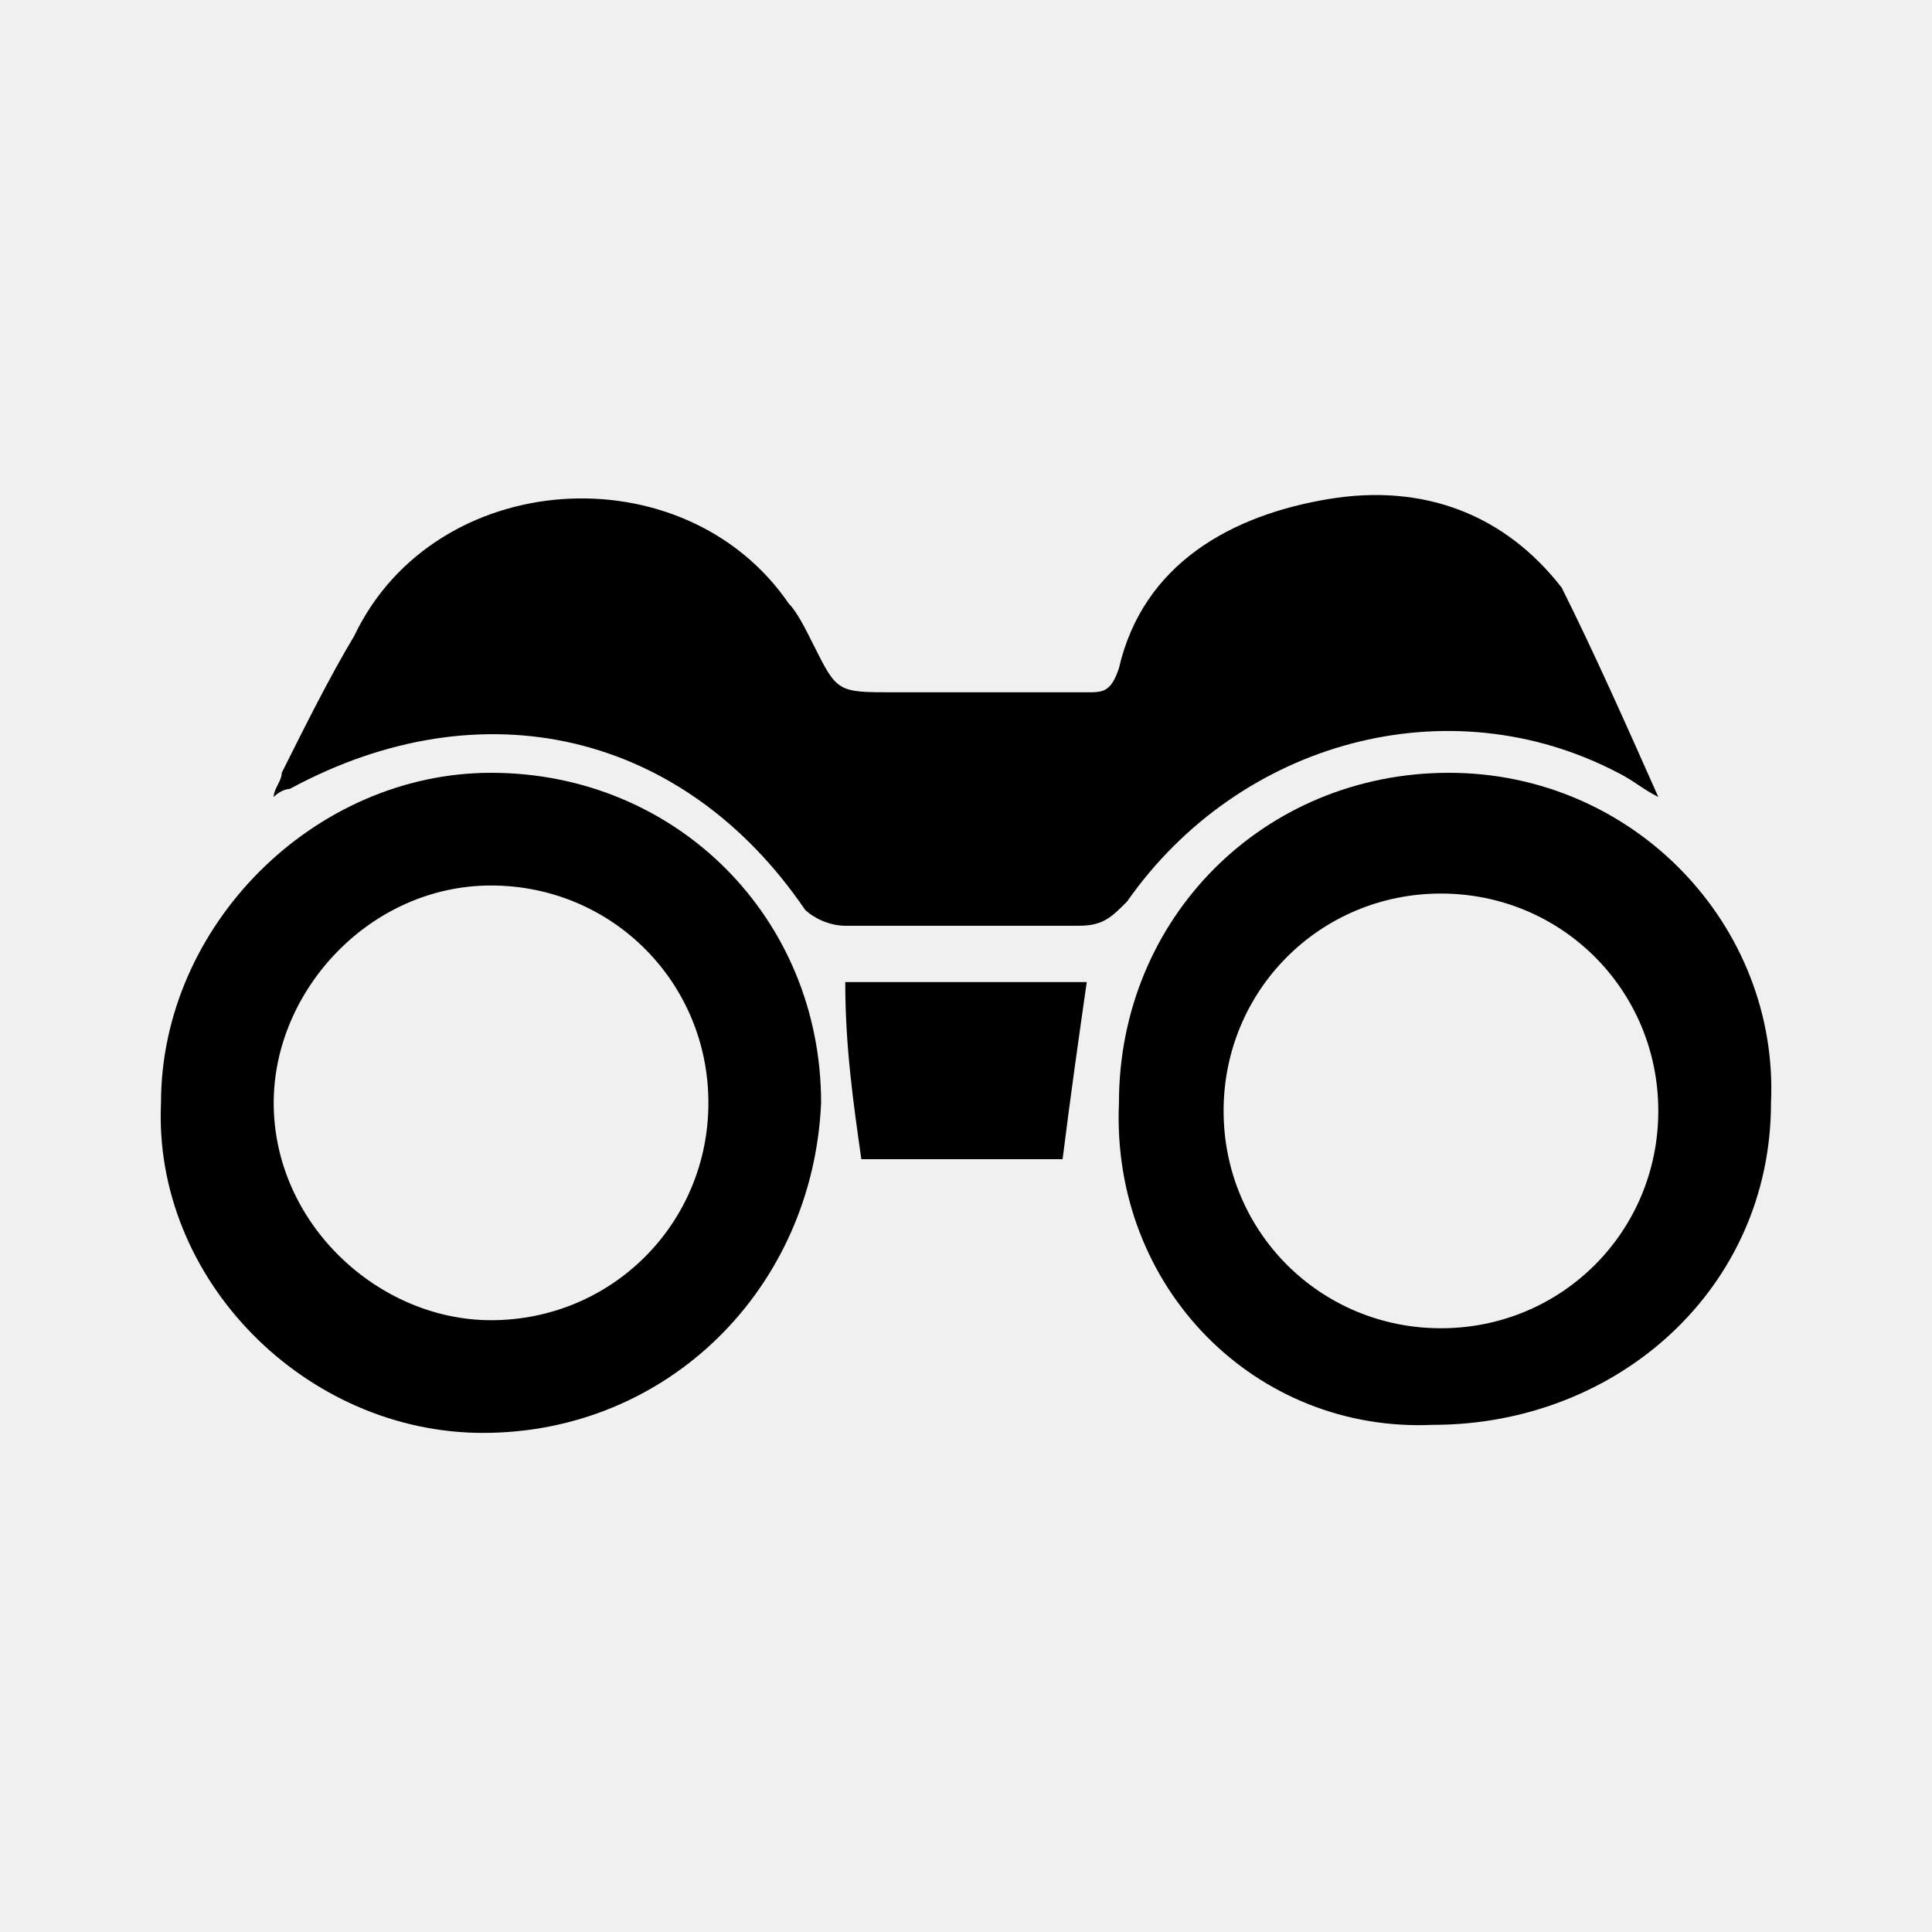
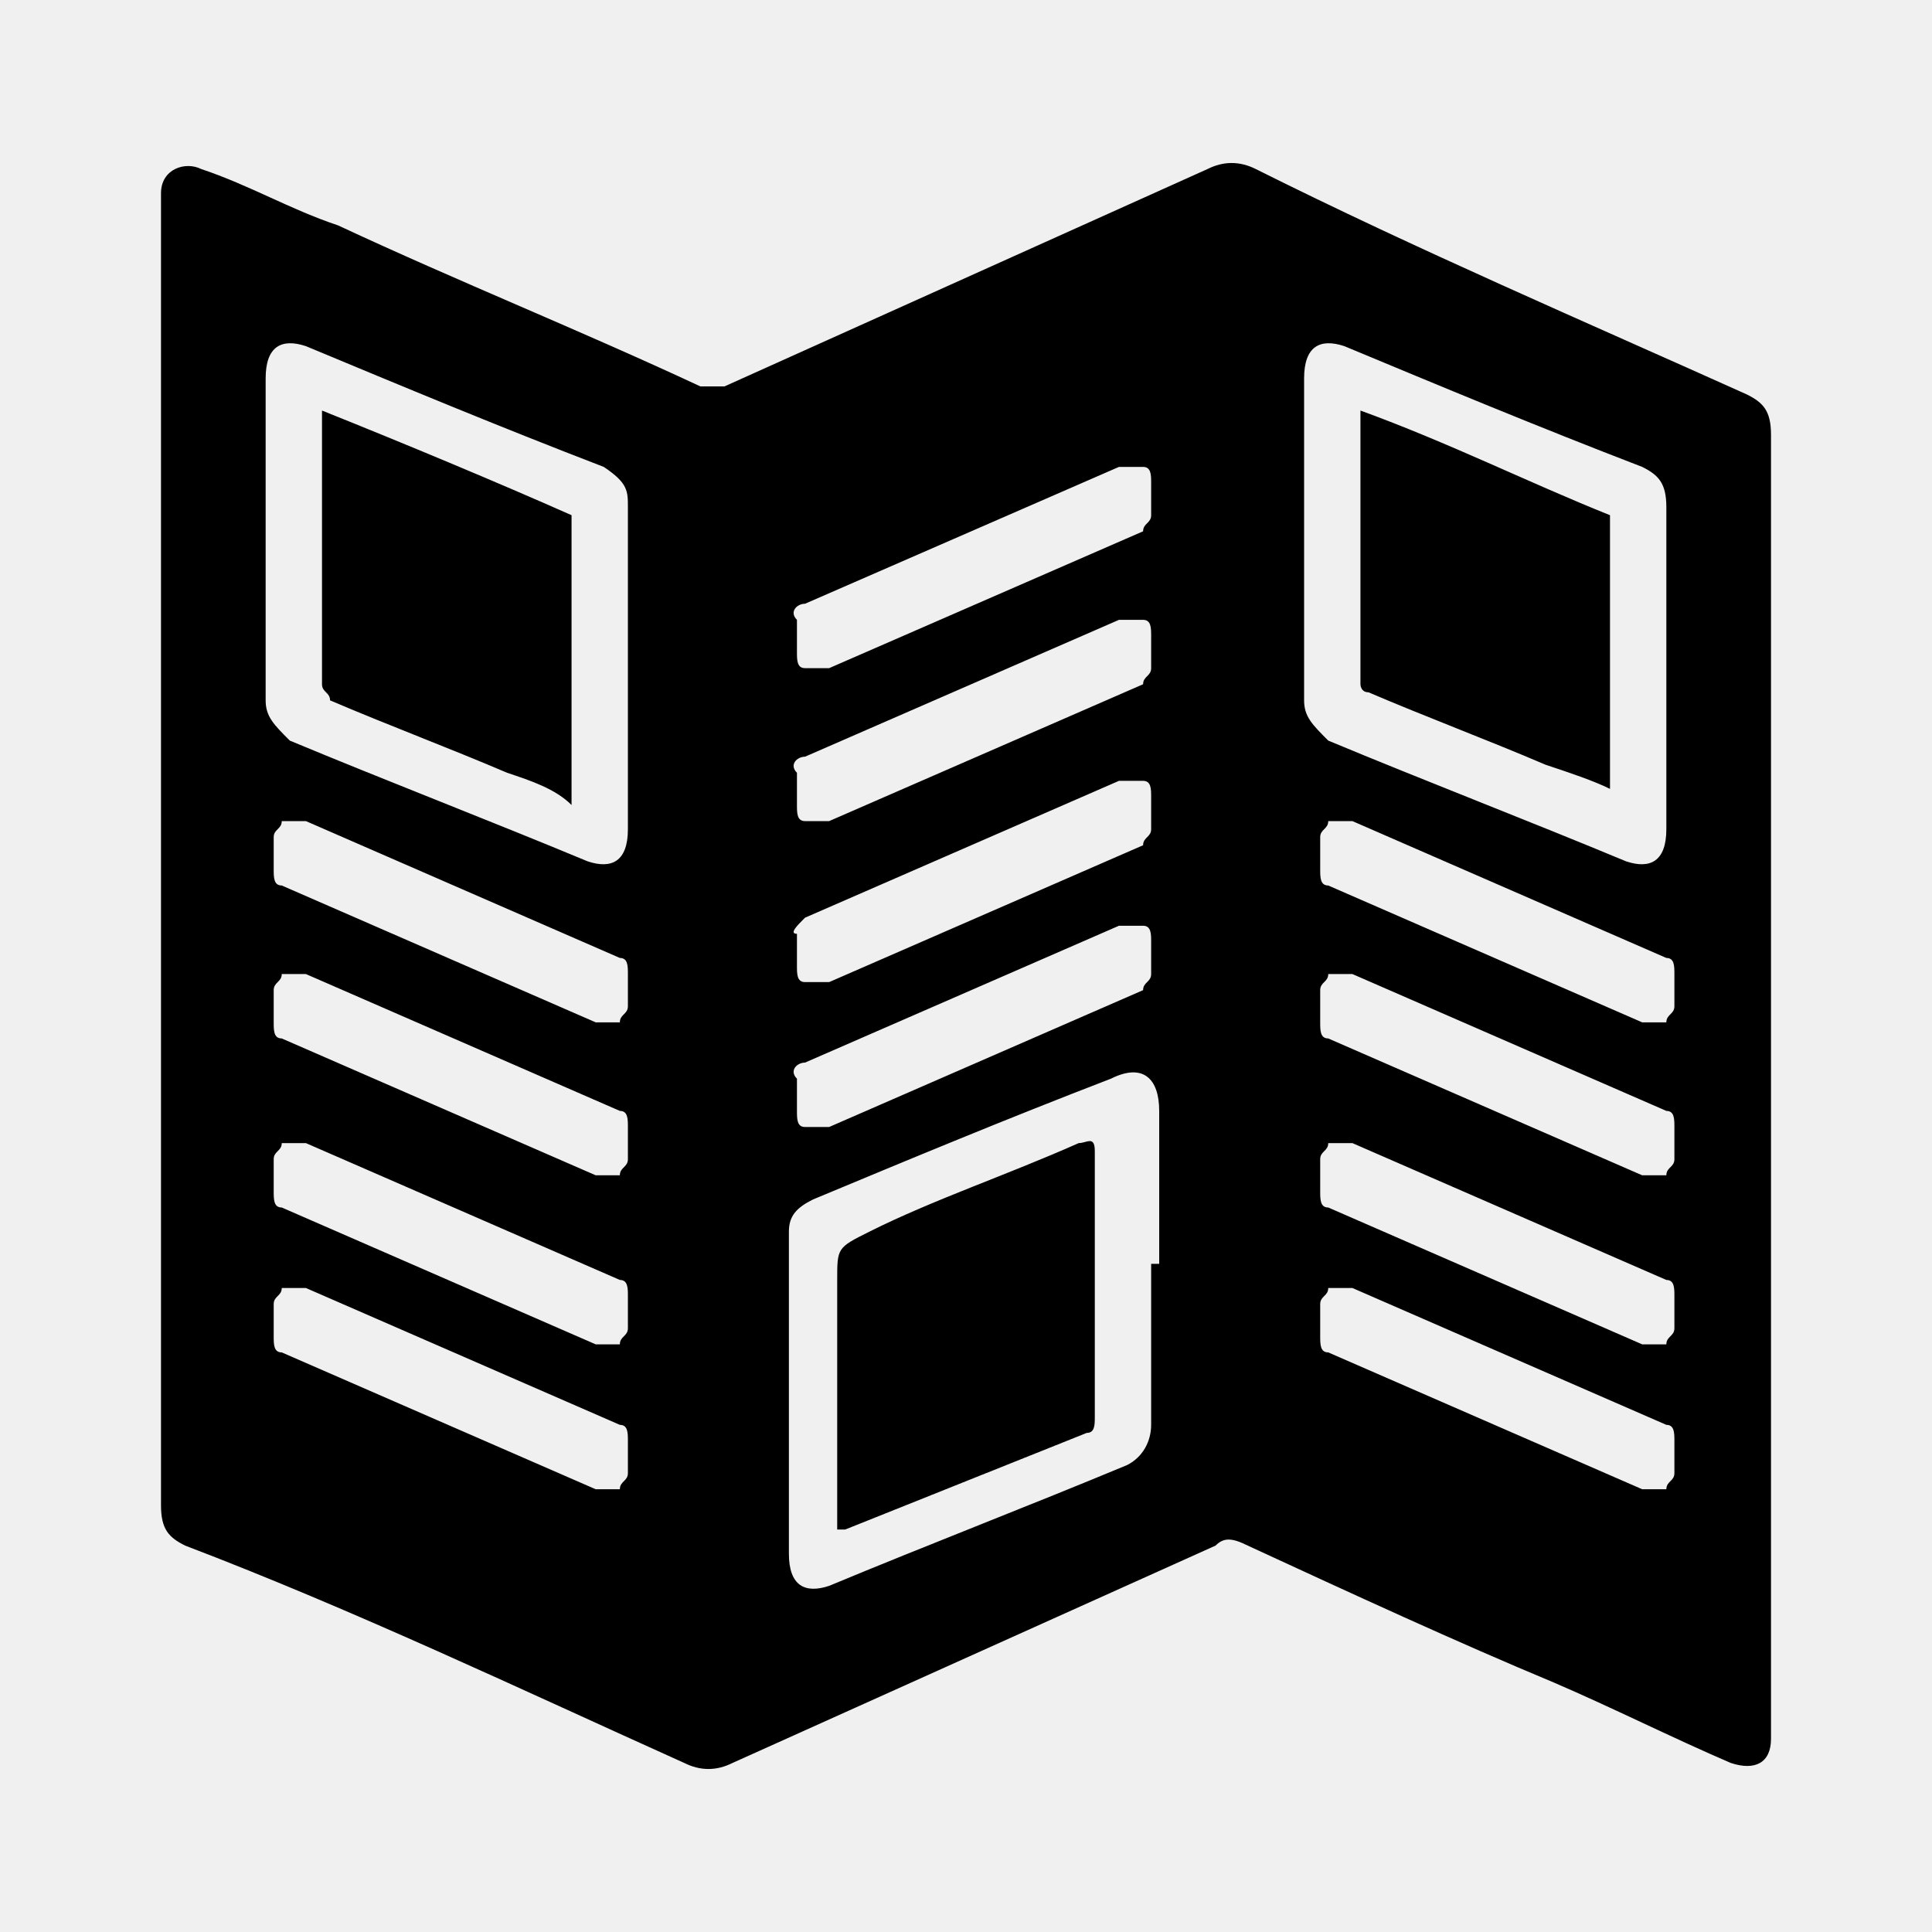
<svg xmlns="http://www.w3.org/2000/svg" version="1.1" id="Layer_30" x="0px" y="0px" width="24px" height="24px" viewBox="0 0 24 24" enable-background="new 0 0 24 24" xml:space="preserve">
  <g>
-     <path d="M20.6,9.9c-0.2-0.1-0.3-0.2-0.5-0.3C18,8.5,15.4,9.2,14,11.2c-0.2,0.2-0.3,0.3-0.6,0.3c-1,0-1.9,0-2.9,0   c-0.2,0-0.4-0.1-0.5-0.2C8.5,9.1,6,8.5,3.6,9.8c0,0-0.1,0-0.2,0.1c0-0.1,0.1-0.2,0.1-0.3C3.8,9,4.1,8.4,4.4,7.9   c1-2.1,4.1-2.3,5.4-0.4c0.1,0.1,0.2,0.3,0.3,0.5c0.3,0.6,0.3,0.6,1,0.6c0.8,0,1.6,0,2.4,0c0.2,0,0.3,0,0.4-0.3   c0.3-1.3,1.4-1.9,2.6-2.1c1.2-0.2,2.2,0.2,2.9,1.1C19.8,8.1,20.2,9,20.6,9.9C20.6,9.9,20.6,9.9,20.6,9.9z" />
-     <path d="M6,17.8c-2.2,0-4.1-1.9-4-4.1c0-2.2,1.9-4.1,4.1-4.1c2.3,0,4.1,1.8,4.1,4.1C10.1,16,8.3,17.8,6,17.8z M8.8,13.7   c0-1.5-1.2-2.7-2.7-2.7c-1.5,0-2.7,1.3-2.7,2.7c0,1.5,1.3,2.7,2.7,2.7C7.6,16.4,8.8,15.2,8.8,13.7z" />
-     <path d="M13.9,13.7c0-2.3,1.8-4.1,4.1-4.1c2.3,0,4.1,1.9,4,4.1c0,2.3-1.9,4-4.2,4C15.6,17.8,13.8,16,13.9,13.7z M20.6,13.8   c0-1.5-1.2-2.7-2.7-2.7c-1.5,0-2.7,1.2-2.7,2.7c0,1.5,1.2,2.7,2.7,2.7C19.4,16.5,20.6,15.3,20.6,13.8z" />
-     <path d="M13.5,12.2c-0.1,0.7-0.2,1.4-0.3,2.2c-0.8,0-1.6,0-2.5,0c-0.1-0.7-0.2-1.4-0.2-2.2C11.5,12.2,12.5,12.2,13.5,12.2z" />
+     <path display="none" fill="#FFFFFF" d="M13.8,6.9c0.1,0.2,0.2,0.4,0.2,0.6c-1.3,0.5-2.6,1.1-3.9,1.6C10.1,8.9,10,8.7,9.9,8.5   C11.2,7.9,12.5,7.4,13.8,6.9z" />
+     <path display="none" fill="#FFFFFF" d="M13.8,8.5c0.1,0.2,0.2,0.4,0.2,0.6c-1.3,0.5-2.6,1.1-3.9,1.6c-0.1-0.2-0.2-0.4-0.2-0.6   C11.2,9.6,12.5,9,13.8,8.5z" />
+     <path display="none" fill="#FFFFFF" d="M10.2,12.3c-0.1-0.2-0.2-0.4-0.2-0.6c1.3-0.5,2.6-1.1,3.9-1.6c0.1,0.2,0.2,0.4,0.2,0.6   C12.8,11.2,11.5,11.8,10.2,12.3z" />
+     <path display="none" fill="#FFFFFF" d="M10.2,13.9c-0.1-0.2-0.2-0.4-0.2-0.6c1.3-0.5,2.6-1.1,3.9-1.6c0.1,0.2,0.2,0.4,0.3,0.6   C12.8,12.8,11.5,13.4,10.2,13.9z" />
+     <path display="none" fill="#FFFFFF" d="M3.7,10.1c1.3,0.5,2.6,1.1,3.9,1.6c-0.1,0.2-0.2,0.4-0.2,0.6c-1.3-0.5-2.6-1.1-3.9-1.6   C3.6,10.5,3.7,10.3,3.7,10.1z" />
+     <path display="none" fill="#FFFFFF" d="M3.7,14.9C5,15.5,6.3,16,7.6,16.5c-0.1,0.2-0.2,0.4-0.2,0.6c-1.3-0.5-2.6-1.1-3.9-1.6   C3.6,15.3,3.7,15.1,3.7,14.9z" />
+     <path display="none" fill="#FFFFFF" d="M7.6,13.3c-0.1,0.2-0.2,0.4-0.3,0.6c-1.3-0.5-2.6-1.1-3.9-1.6c0.1-0.2,0.2-0.4,0.2-0.6   C5,12.2,6.3,12.8,7.6,13.3z" />
+     <path display="none" fill="#FFFFFF" d="M3.5,13.9c0.1-0.2,0.2-0.4,0.2-0.6c1.3,0.5,2.6,1.1,3.9,1.6c-0.1,0.2-0.2,0.4-0.2,0.6   C6.1,15,4.8,14.5,3.5,13.9z" />
+     <path display="none" fill="#FFFFFF" d="M16.4,12.3c0.1-0.2,0.2-0.4,0.2-0.6c1.3,0.5,2.6,1.1,3.9,1.6c-0.1,0.2-0.2,0.4-0.2,0.6   C19,13.4,17.7,12.8,16.4,12.3z" />
+     <path display="none" fill="#FFFFFF" d="M16.4,10.7c0.1-0.2,0.2-0.4,0.2-0.6c1.3,0.5,2.6,1.1,3.9,1.6c-0.1,0.2-0.2,0.4-0.2,0.6   C19,11.8,17.7,11.2,16.4,10.7z" />
+     <path display="none" fill="#FFFFFF" d="M16.4,13.9c0.1-0.2,0.2-0.4,0.2-0.6c1.3,0.5,2.6,1.1,3.9,1.6c-0.1,0.2-0.2,0.4-0.2,0.6   C19,15,17.7,14.5,16.4,13.9z" />
+     <path display="none" fill="#FFFFFF" d="M16.4,15.5c0.1-0.2,0.2-0.4,0.2-0.6c1.3,0.5,2.6,1.1,3.9,1.6c-0.1,0.2-0.2,0.4-0.2,0.6   C19,16.6,17.7,16.1,16.4,15.5z" />
  </g>
+   <path d="M4,5.1c0,1.1,0,2.3,0,3.4c0,0.1,0.1,0.1,0.1,0.2c0.7,0.3,1.5,0.6,2.2,0.9c0.3,0.1,0.6,0.2,0.8,0.4V6.4C6.2,6,5,5.5,4,5.1z   M13.4,14.2c-0.9,0.4-1.8,0.7-2.6,1.1c-0.4,0.2-0.4,0.2-0.4,0.6v3.1c0.1,0,0.1,0,0.1,0c1-0.4,2-0.8,3-1.2c0.1,0,0.1-0.1,0.1-0.2  c0-1,0-2,0-3.1v-0.2C13.6,14.1,13.5,14.2,13.4,14.2z M13.4,14.2c-0.9,0.4-1.8,0.7-2.6,1.1c-0.4,0.2-0.4,0.2-0.4,0.6v3.1  c0.1,0,0.1,0,0.1,0c1-0.4,2-0.8,3-1.2c0.1,0,0.1-0.1,0.1-0.2c0-1,0-2,0-3.1v-0.2C13.6,14.1,13.5,14.2,13.4,14.2z M4,5.1  c0,1.1,0,2.3,0,3.4c0,0.1,0.1,0.1,0.1,0.2c0.7,0.3,1.5,0.6,2.2,0.9c0.3,0.1,0.6,0.2,0.8,0.4V6.4C6.2,6,5,5.5,4,5.1z M21.7,4.9  c-2-0.9-4.1-1.8-6.1-2.8c-0.2-0.1-0.4-0.1-0.6,0C13,3,11,3.9,9,4.8c-0.1,0-0.2,0-0.3,0c-1.5-0.7-3-1.3-4.5-2  C3.6,2.6,3.1,2.3,2.5,2.1C2.3,2,2,2.1,2,2.4c0,0.1,0,0.1,0,0.2v8c0,2.7,0,5.4,0,8.1c0,0.3,0.1,0.4,0.3,0.5C4.4,20,6.5,21,8.5,21.9  c0.2,0.1,0.4,0.1,0.6,0c2-0.9,4-1.8,6-2.7c0.1-0.1,0.2-0.1,0.4,0c1.3,0.6,2.6,1.2,3.8,1.7c0.7,0.3,1.5,0.7,2.2,1  c0.3,0.1,0.5,0,0.5-0.3v-0.1c0-5.4,0-10.7,0-16.1C22,5.1,21.9,5,21.7,4.9z M7.8,18.3c0,0.1-0.1,0.1-0.1,0.2c0,0-0.1,0-0.2,0  c0,0-0.1,0-0.1,0l-3.9-1.7c-0.1,0-0.1-0.1-0.1-0.2l0-0.4c0-0.1,0.1-0.1,0.1-0.2c0,0,0.1,0,0.2,0c0,0,0.1,0,0.1,0l3.9,1.7  c0.1,0,0.1,0.1,0.1,0.2L7.8,18.3z M7.8,16.5c0,0.1-0.1,0.1-0.1,0.2c0,0-0.1,0-0.2,0c0,0-0.1,0-0.1,0L3.5,15c-0.1,0-0.1-0.1-0.1-0.2  l0-0.4c0-0.1,0.1-0.1,0.1-0.2c0,0,0.1,0,0.2,0c0,0,0.1,0,0.1,0l3.9,1.7c0.1,0,0.1,0.1,0.1,0.2L7.8,16.5z M7.8,14.4  c0,0.1-0.1,0.1-0.1,0.2c0,0-0.1,0-0.2,0c0,0-0.1,0-0.1,0l-3.9-1.7c-0.1,0-0.1-0.1-0.1-0.2l0-0.4c0-0.1,0.1-0.1,0.1-0.2  c0,0,0.1,0,0.2,0c0,0,0.1,0,0.1,0l3.9,1.7c0.1,0,0.1,0.1,0.1,0.2L7.8,14.4z M7.8,12.5c0,0.1-0.1,0.1-0.1,0.2c0,0-0.1,0-0.2,0  c0,0-0.1,0-0.1,0L3.5,11c-0.1,0-0.1-0.1-0.1-0.2l0-0.4c0-0.1,0.1-0.1,0.1-0.2c0,0,0.1,0,0.2,0c0,0,0.1,0,0.1,0l3.9,1.7  c0.1,0,0.1,0.1,0.1,0.2L7.8,12.5z M7.8,10.3c0,0.4-0.2,0.5-0.5,0.4c-1.2-0.5-2.5-1-3.7-1.5C3.4,9,3.3,8.9,3.3,8.7c0-0.7,0-1.3,0-2  c0-0.7,0-1.3,0-2c0-0.4,0.2-0.5,0.5-0.4c1.2,0.5,2.4,1,3.7,1.5C7.8,6,7.8,6.1,7.8,6.3C7.8,7.6,7.8,9,7.8,10.3z M10,7.5l3.9-1.7  c0,0,0.1,0,0.1,0c0.1,0,0.1,0,0.2,0c0.1,0,0.1,0.1,0.1,0.2l0,0.4c0,0.1-0.1,0.1-0.1,0.2l-3.9,1.7c0,0-0.1,0-0.1,0  c-0.1,0-0.1,0-0.2,0c-0.1,0-0.1-0.1-0.1-0.2l0-0.4C9.8,7.6,9.9,7.5,10,7.5z M10,9.4l3.9-1.7c0,0,0.1,0,0.1,0c0.1,0,0.1,0,0.2,0  c0.1,0,0.1,0.1,0.1,0.2l0,0.4c0,0.1-0.1,0.1-0.1,0.2l-3.9,1.7c0,0-0.1,0-0.1,0c-0.1,0-0.1,0-0.2,0c-0.1,0-0.1-0.1-0.1-0.2l0-0.4  C9.8,9.5,9.9,9.4,10,9.4z M10,11.4l3.9-1.7c0,0,0.1,0,0.1,0c0.1,0,0.1,0,0.2,0c0.1,0,0.1,0.1,0.1,0.2l0,0.4c0,0.1-0.1,0.1-0.1,0.2  l-3.9,1.7c0,0-0.1,0-0.1,0c-0.1,0-0.1,0-0.2,0c-0.1,0-0.1-0.1-0.1-0.2l0-0.4C9.8,11.6,9.9,11.5,10,11.4z M10,13.2l3.9-1.7  c0,0,0.1,0,0.1,0c0.1,0,0.1,0,0.2,0c0.1,0,0.1,0.1,0.1,0.2l0,0.4c0,0.1-0.1,0.1-0.1,0.2L10.3,14c0,0-0.1,0-0.1,0c-0.1,0-0.1,0-0.2,0  c-0.1,0-0.1-0.1-0.1-0.2l0-0.4C9.8,13.3,9.9,13.2,10,13.2z M14.3,15.7c0,0.7,0,1.3,0,2c0,0.2-0.1,0.4-0.3,0.5  c-1.2,0.5-2.5,1-3.7,1.5c-0.3,0.1-0.5,0-0.5-0.4c0-1.3,0-2.7,0-4c0-0.2,0.1-0.3,0.3-0.4c1.2-0.5,2.4-1,3.7-1.5  c0.4-0.2,0.6,0,0.6,0.4V15.7z M16.2,8.7c0-0.7,0-1.4,0-2c0-0.7,0-1.3,0-2c0-0.4,0.2-0.5,0.5-0.4c1.2,0.5,2.4,1,3.7,1.5  c0.2,0.1,0.3,0.2,0.3,0.5c0,1.3,0,2.6,0,4c0,0.4-0.2,0.5-0.5,0.4c-1.2-0.5-2.5-1-3.7-1.5C16.3,9,16.2,8.9,16.2,8.7z M20.8,18.3  c0,0.1-0.1,0.1-0.1,0.2c0,0-0.1,0-0.2,0c0,0-0.1,0-0.1,0l-3.9-1.7c-0.1,0-0.1-0.1-0.1-0.2l0-0.4c0-0.1,0.1-0.1,0.1-0.2  c0,0,0.1,0,0.2,0c0,0,0.1,0,0.1,0l3.9,1.7c0.1,0,0.1,0.1,0.1,0.2L20.8,18.3z M20.8,16.5c0,0.1-0.1,0.1-0.1,0.2c0,0-0.1,0-0.2,0  c0,0-0.1,0-0.1,0L16.5,15c-0.1,0-0.1-0.1-0.1-0.2l0-0.4c0-0.1,0.1-0.1,0.1-0.2c0,0,0.1,0,0.2,0c0,0,0.1,0,0.1,0l3.9,1.7  c0.1,0,0.1,0.1,0.1,0.2L20.8,16.5z M20.8,14.4c0,0.1-0.1,0.1-0.1,0.2c0,0-0.1,0-0.2,0c0,0-0.1,0-0.1,0l-3.9-1.7  c-0.1,0-0.1-0.1-0.1-0.2l0-0.4c0-0.1,0.1-0.1,0.1-0.2c0,0,0.1,0,0.2,0c0,0,0.1,0,0.1,0l3.9,1.7c0.1,0,0.1,0.1,0.1,0.2L20.8,14.4z   M20.8,12.5c0,0.1-0.1,0.1-0.1,0.2c0,0-0.1,0-0.2,0c0,0-0.1,0-0.1,0L16.5,11c-0.1,0-0.1-0.1-0.1-0.2l0-0.4c0-0.1,0.1-0.1,0.1-0.2  c0,0,0.1,0,0.2,0c0,0,0.1,0,0.1,0l3.9,1.7c0.1,0,0.1,0.1,0.1,0.2L20.8,12.5z M17,8.6c0.7,0.3,1.5,0.6,2.2,0.9  c0.3,0.1,0.6,0.2,0.8,0.3V6.4C19,6,18,5.5,16.9,5.1c0,1.2,0,2.3,0,3.4C16.9,8.5,16.9,8.6,17,8.6z M10.8,15.3  c-0.4,0.2-0.4,0.2-0.4,0.6v3.1c0.1,0,0.1,0,0.1,0c1-0.4,2-0.8,3-1.2c0.1,0,0.1-0.1,0.1-0.2c0-1,0-2,0-3.1v-0.2c-0.1,0-0.2,0-0.2,0.1  C12.6,14.5,11.7,14.9,10.8,15.3z M4,8.5c0,0.1,0.1,0.1,0.1,0.2c0.7,0.3,1.5,0.6,2.2,0.9c0.3,0.1,0.6,0.2,0.8,0.4V6.4  C6.2,6,5,5.5,4,5.1C4,6.2,4,7.3,4,8.5z M4,5.1c0,1.1,0,2.3,0,3.4c0,0.1,0.1,0.1,0.1,0.2c0.7,0.3,1.5,0.6,2.2,0.9  c0.3,0.1,0.6,0.2,0.8,0.4V6.4C6.2,6,5,5.5,4,5.1z M4,5.1c0,1.1,0,2.3,0,3.4c0,0.1,0.1,0.1,0.1,0.2c0.7,0.3,1.5,0.6,2.2,0.9  c0.3,0.1,0.6,0.2,0.8,0.4V6.4C6.2,6,5,5.5,4,5.1z" />
</svg>
